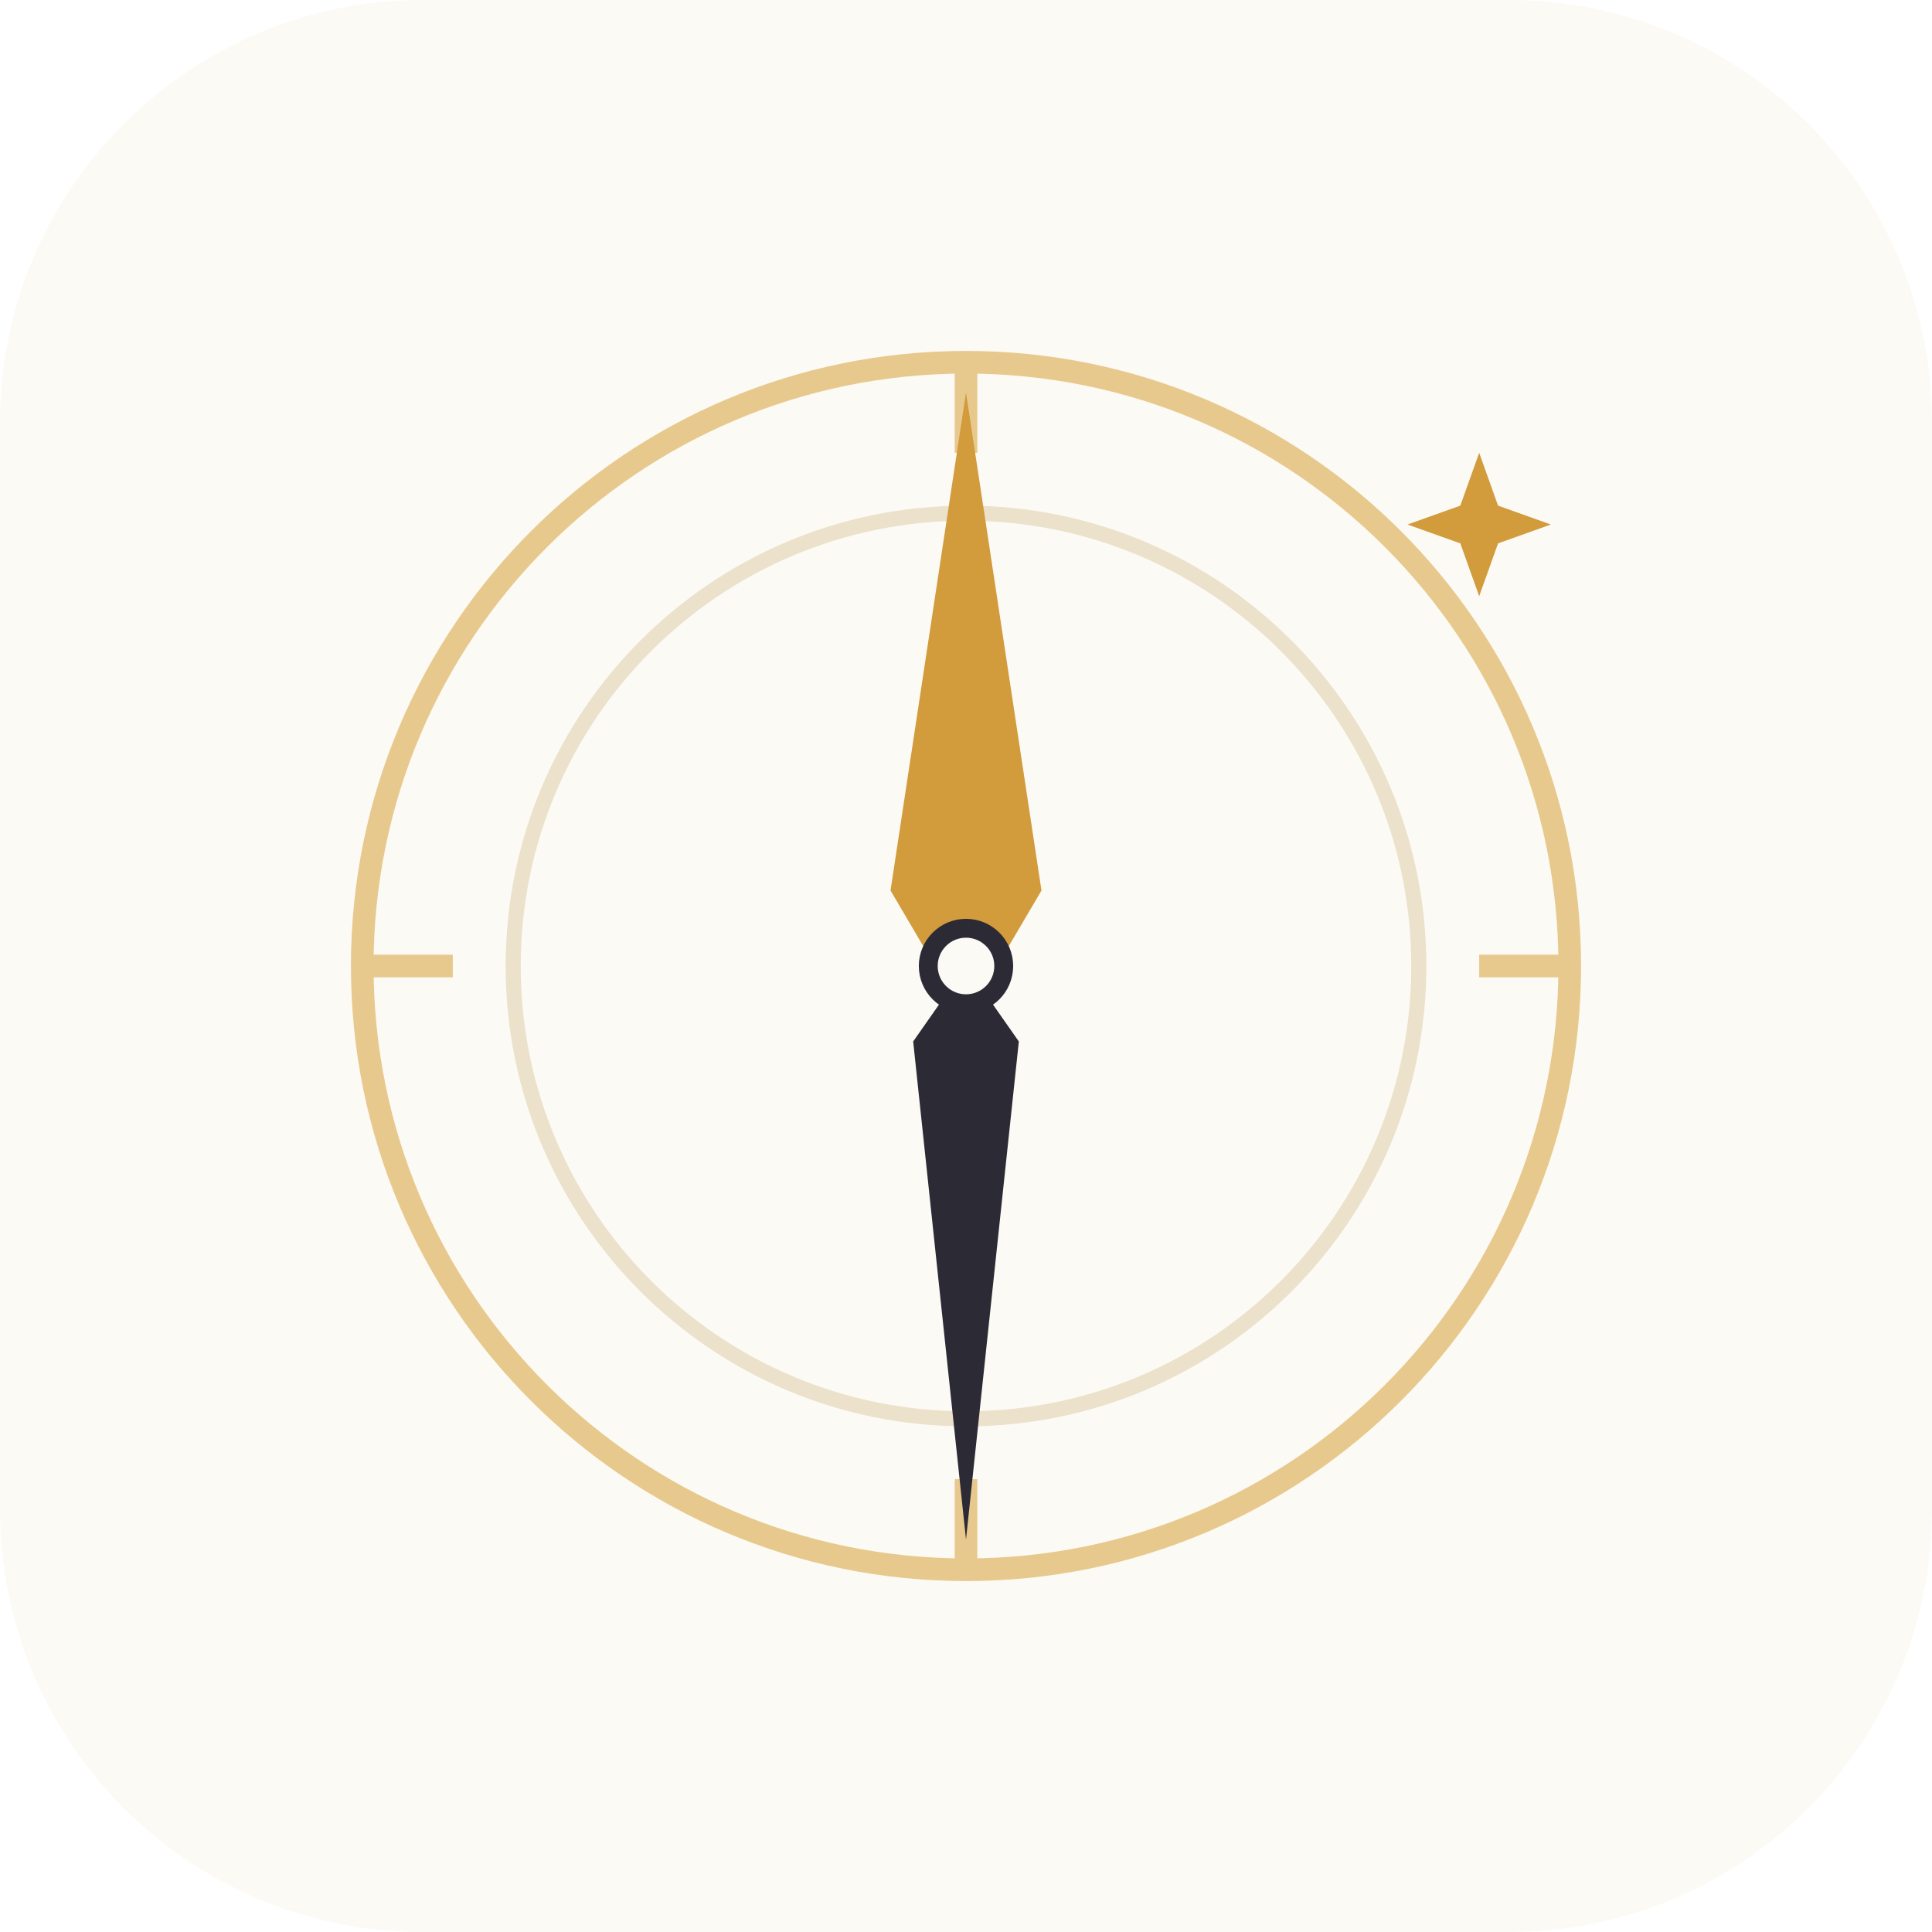
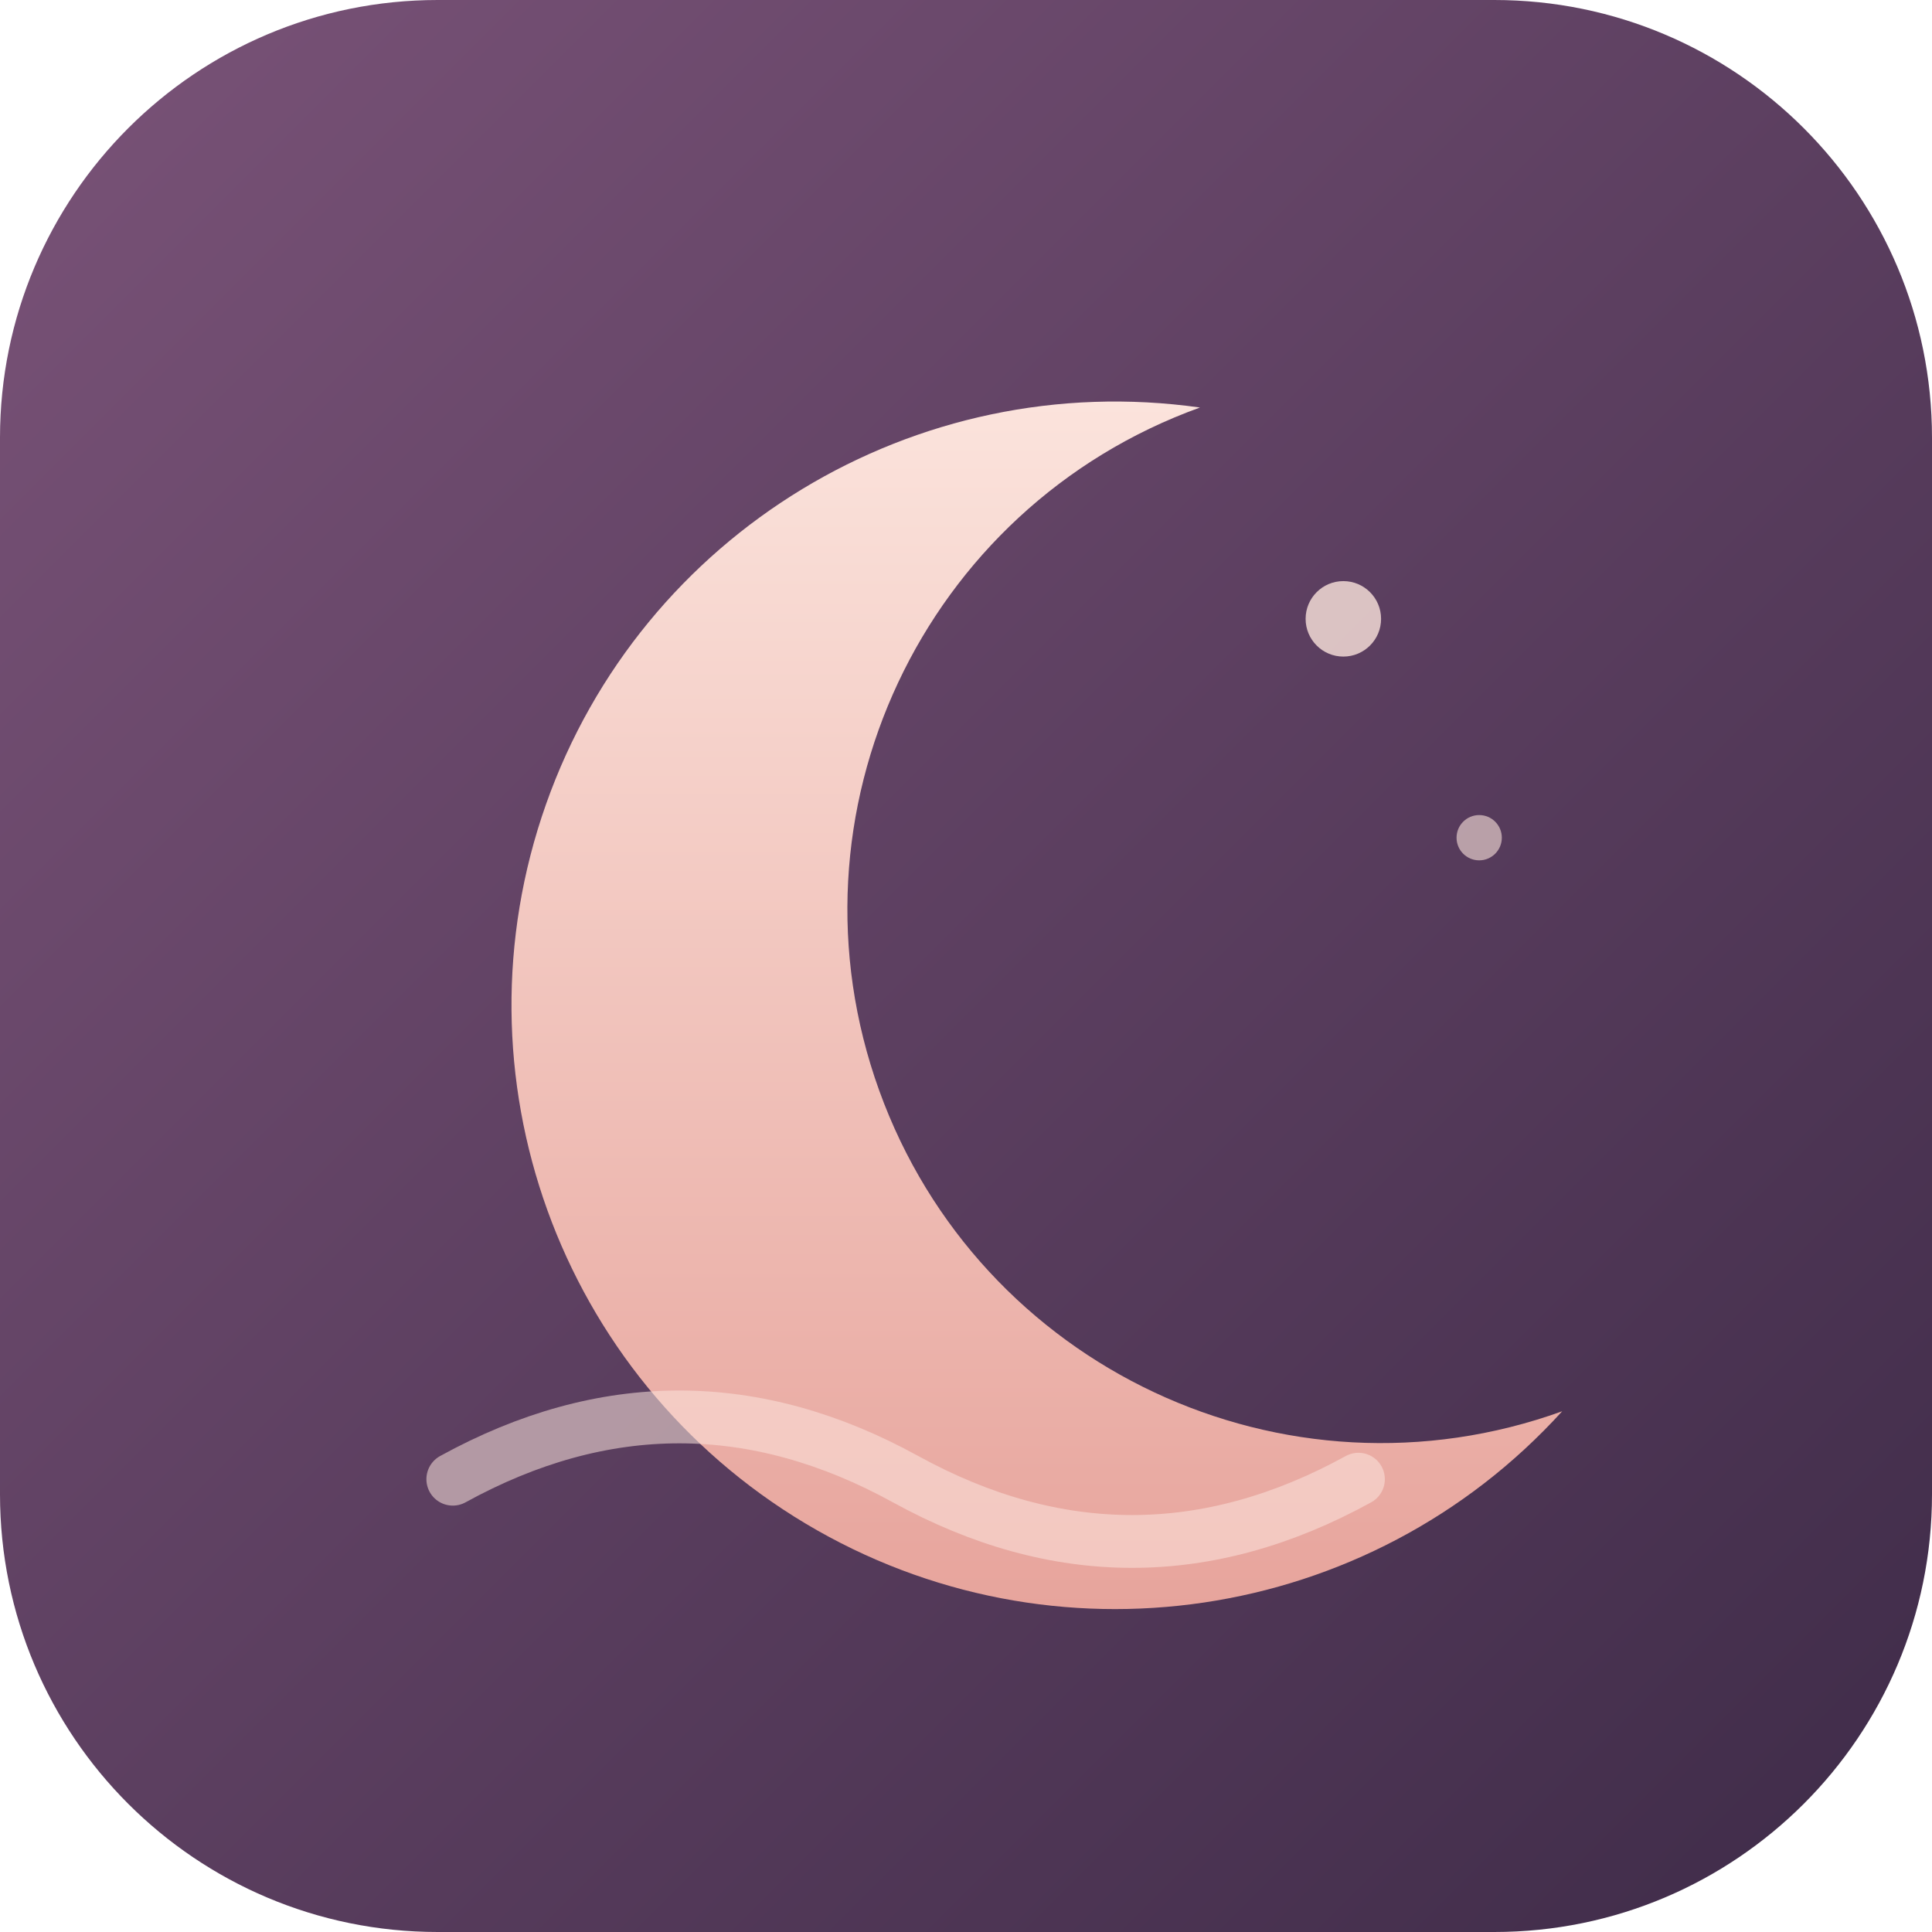
<svg xmlns="http://www.w3.org/2000/svg" viewBox="0 0 512 512">
-   <rect width="512" height="512" rx="112" fill="#fcfaf5" />
-   <circle cx="256" cy="256" r="160" fill="none" stroke="#e8c98d" stroke-width="6" />
-   <circle cx="256" cy="256" r="120" fill="none" stroke="#ece1cb" stroke-width="4" />
-   <g stroke="#e8c98d" stroke-width="6">
-     <line x1="256" y1="96" x2="256" y2="120" />
-     <line x1="256" y1="392" x2="256" y2="416" />
-     <line x1="96" y1="256" x2="120" y2="256" />
-     <line x1="392" y1="256" x2="416" y2="256" />
-   </g>
-   <path d="M256 104 L276 236 L256 270 L236 236 Z" fill="#d29b3c" />
-   <path d="M256 408 L270 276 L256 256 L242 276 Z" fill="#2c2a35" />
-   <path d="M392 120 l5 14 14 5 -14 5 -5 14 -5 -14 -14 -5 14 -5Z" fill="#d29b3c" />
-   <circle cx="256" cy="256" r="10" fill="#fcfaf5" stroke="#2c2a35" stroke-width="5" />
+   <defs>
+     <linearGradient id="g" x1="0" y1="0" x2="1" y2="1">
+       <stop offset="0" stop-color="#7A5378" />
+       <stop offset="1" stop-color="#3E2B48" />
+     </linearGradient>
+     <linearGradient id="m" x1="0" y1="0" x2="0" y2="1">
+       <stop offset="0" stop-color="#FBE3DC" />
+       <stop offset="1" stop-color="#E7A49C" />
+     </linearGradient>
+   </defs>
+   <rect width="512" height="512" rx="116" fill="url(#g)" />
+   <path d="M318 108a160 160 0 1 0 96 266A132 132 0 0 1 318 108Z" fill="url(#m)" />
+   <circle cx="356" cy="164" r="10" fill="#FBE3DC" opacity=".8" />
+   <circle cx="392" cy="222" r="6" fill="#FBE3DC" opacity=".6" />
+   <path d="M120 392c40-22 80-22 120 0s80 22 120 0" stroke="#FBE3DC" stroke-width="14" fill="none" stroke-linecap="round" opacity=".55" />
</svg>
